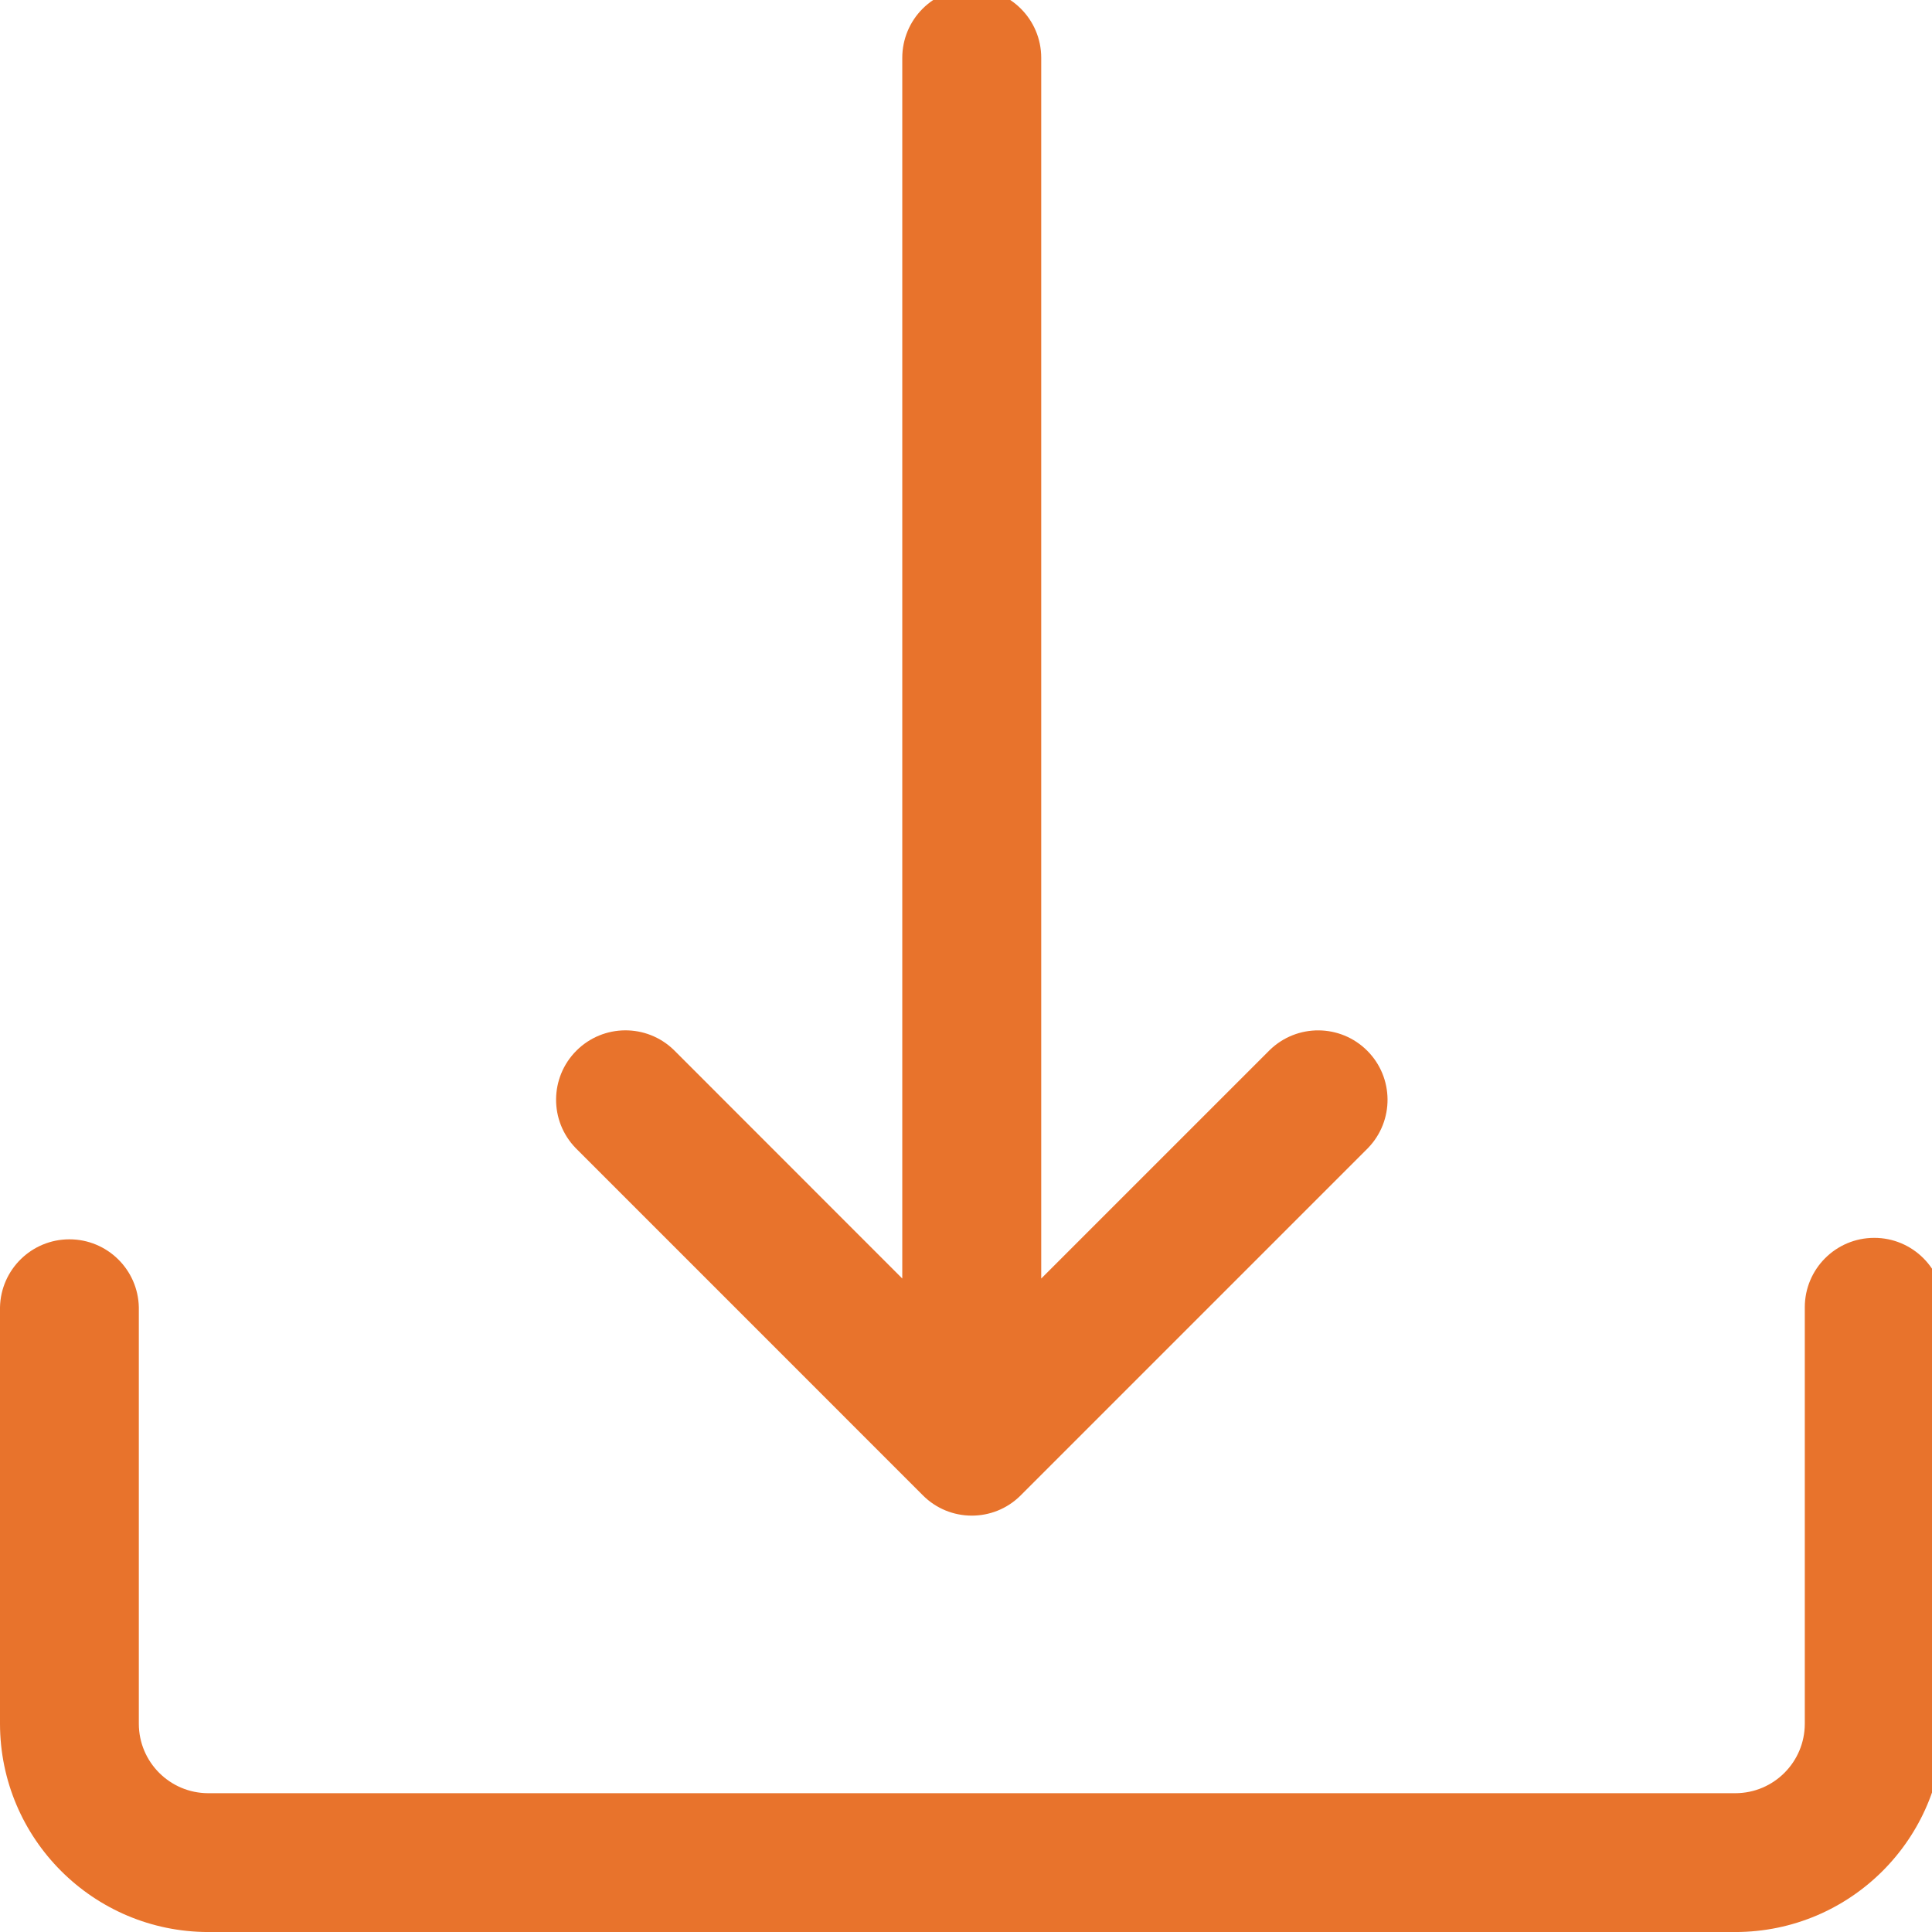
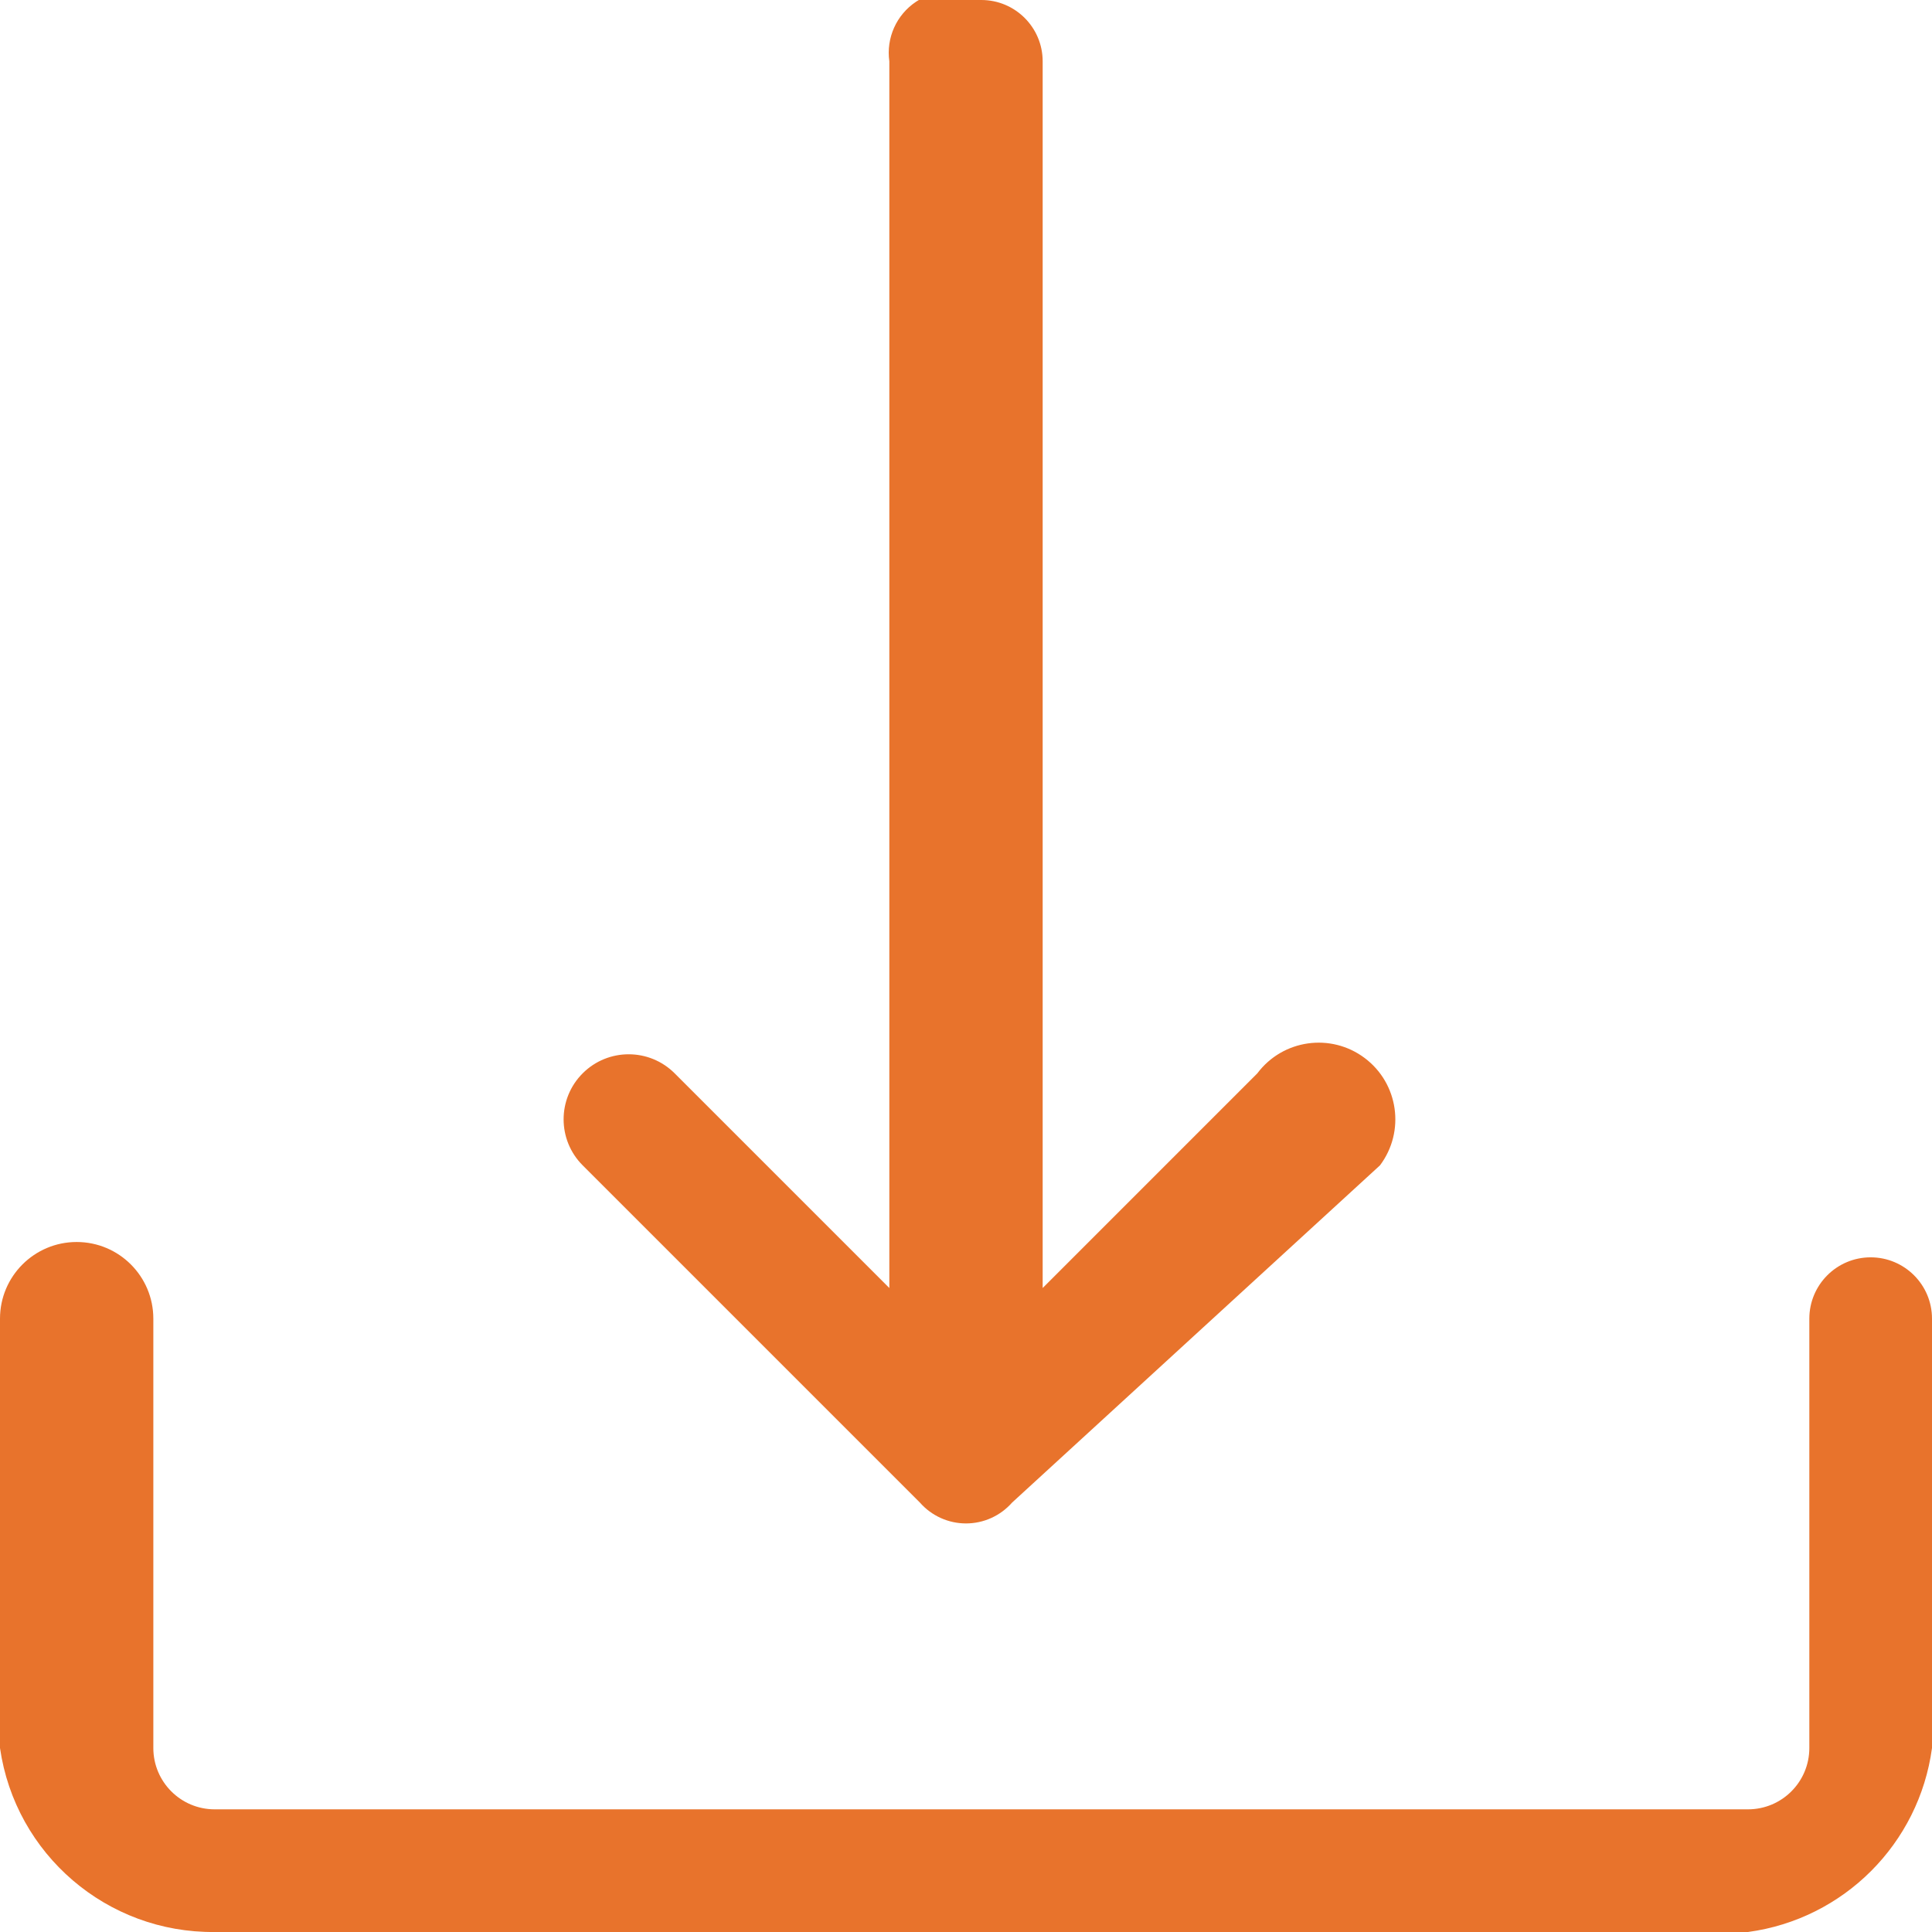
- <svg xmlns="http://www.w3.org/2000/svg" width="63" height="63" viewBox="0 0 63 63">
+ <svg xmlns="http://www.w3.org/2000/svg" width="63" height="63">
  <defs>
-     <clipPath id="clip-path">
-       <rect id="Rectángulo_83" data-name="Rectángulo 83" width="63" height="63" transform="translate(0 0.379)" fill="none" />
+     <clipPath id="a">
+       <path fill="none" d="M0 0h63v63H0z" data-name="Rectángulo 83" />
    </clipPath>
  </defs>
-   <g id="Grupo_38" data-name="Grupo 38" transform="translate(0 -0.379)">
-     <g id="Grupo_37" data-name="Grupo 37" clip-path="url(#clip-path)">
-       <path id="Trazado_156" data-name="Trazado 156" d="M61.116,18a2.264,2.264,0,0,0-2.264,2.264V33.845a2.267,2.267,0,0,1-2.264,2.264H6.791a2.267,2.267,0,0,1-2.264-2.264V20.264a2.264,2.264,0,0,0-4.527,0V33.845a6.8,6.8,0,0,0,6.791,6.791h49.8a6.8,6.8,0,0,0,6.791-6.791V20.264A2.264,2.264,0,0,0,61.116,18" transform="translate(0 22.744)" fill="#e8732c" />
-       <path id="Trazado_157" data-name="Trazado 157" d="M21.567,0A2.264,2.264,0,0,0,19.3,2.264V42.07L11.85,34.616a2.263,2.263,0,0,0-3.2,3.2L19.967,49.135a2.254,2.254,0,0,0,3.185.016l.016-.016L34.485,37.817a2.263,2.263,0,0,0-3.2-3.2L23.831,42.07V2.264A2.264,2.264,0,0,0,21.567,0" transform="translate(10.122)" fill="#e8732c" />
+   <g data-name="Grupo 38">
+     <g fill="#e8732c" clip-path="url(#a)" data-name="Grupo 37">
+       <path d="M61 41a2 2 0 0 0-2 2v14a2 2 0 0 1-2 2H7a2 2 0 0 1-2-2V43a2 2 0 0 0-5 0v14a7 7 0 0 0 7 6h50a7 7 0 0 0 6-6V43a2 2 0 0 0-2-2" data-name="Trazado 156" />
+       <path d="M32 0a2 2 0 0 0-3 2v40l-7-7a2 2 0 0 0-3 3l11 11a2 2 0 0 0 3 0l12-11a2 2 0 0 0-4-3l-7 7V2a2 2 0 0 0-2-2" data-name="Trazado 157" />
    </g>
  </g>
</svg>
